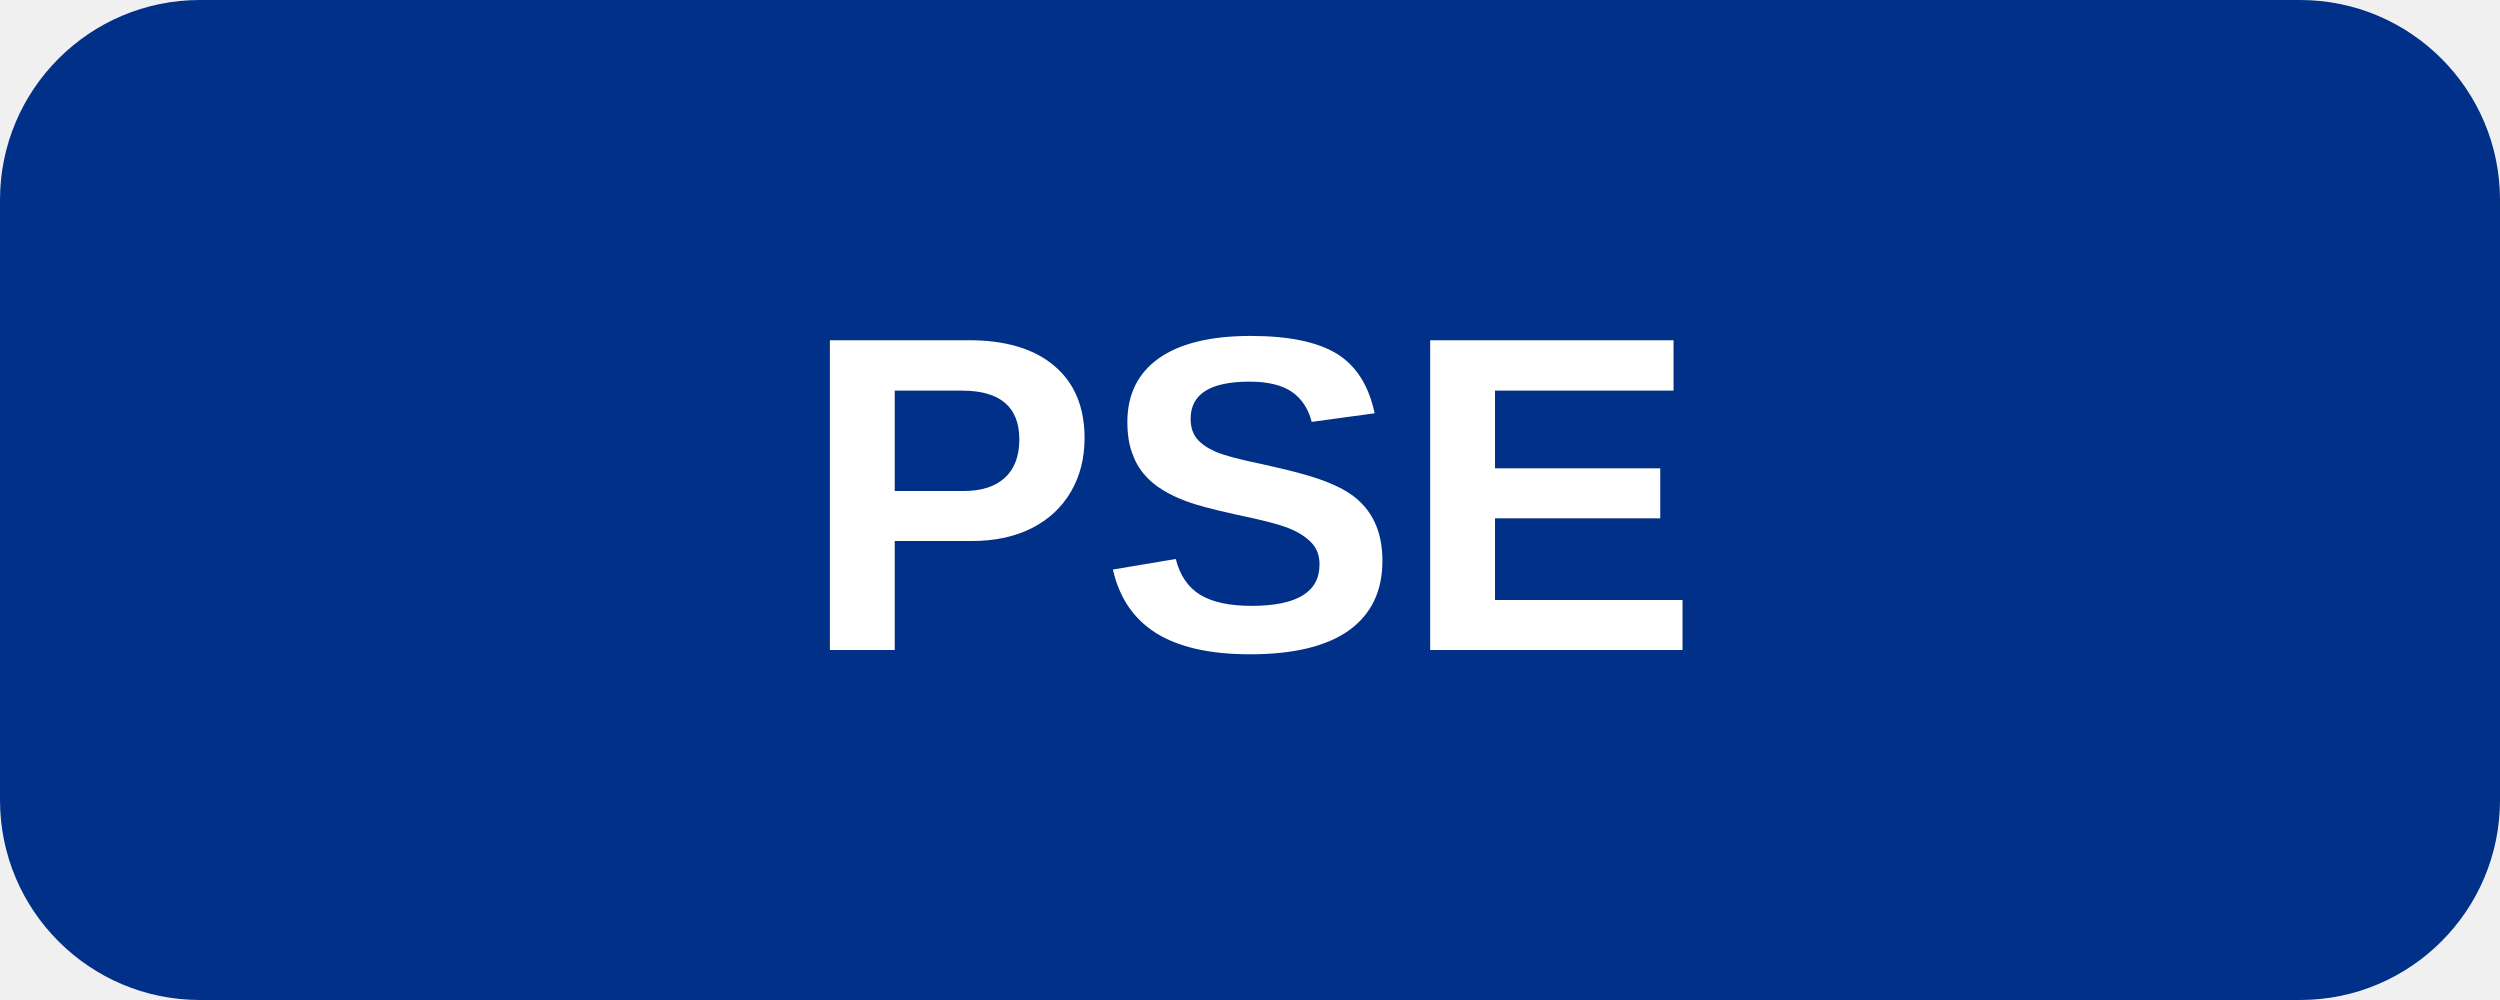
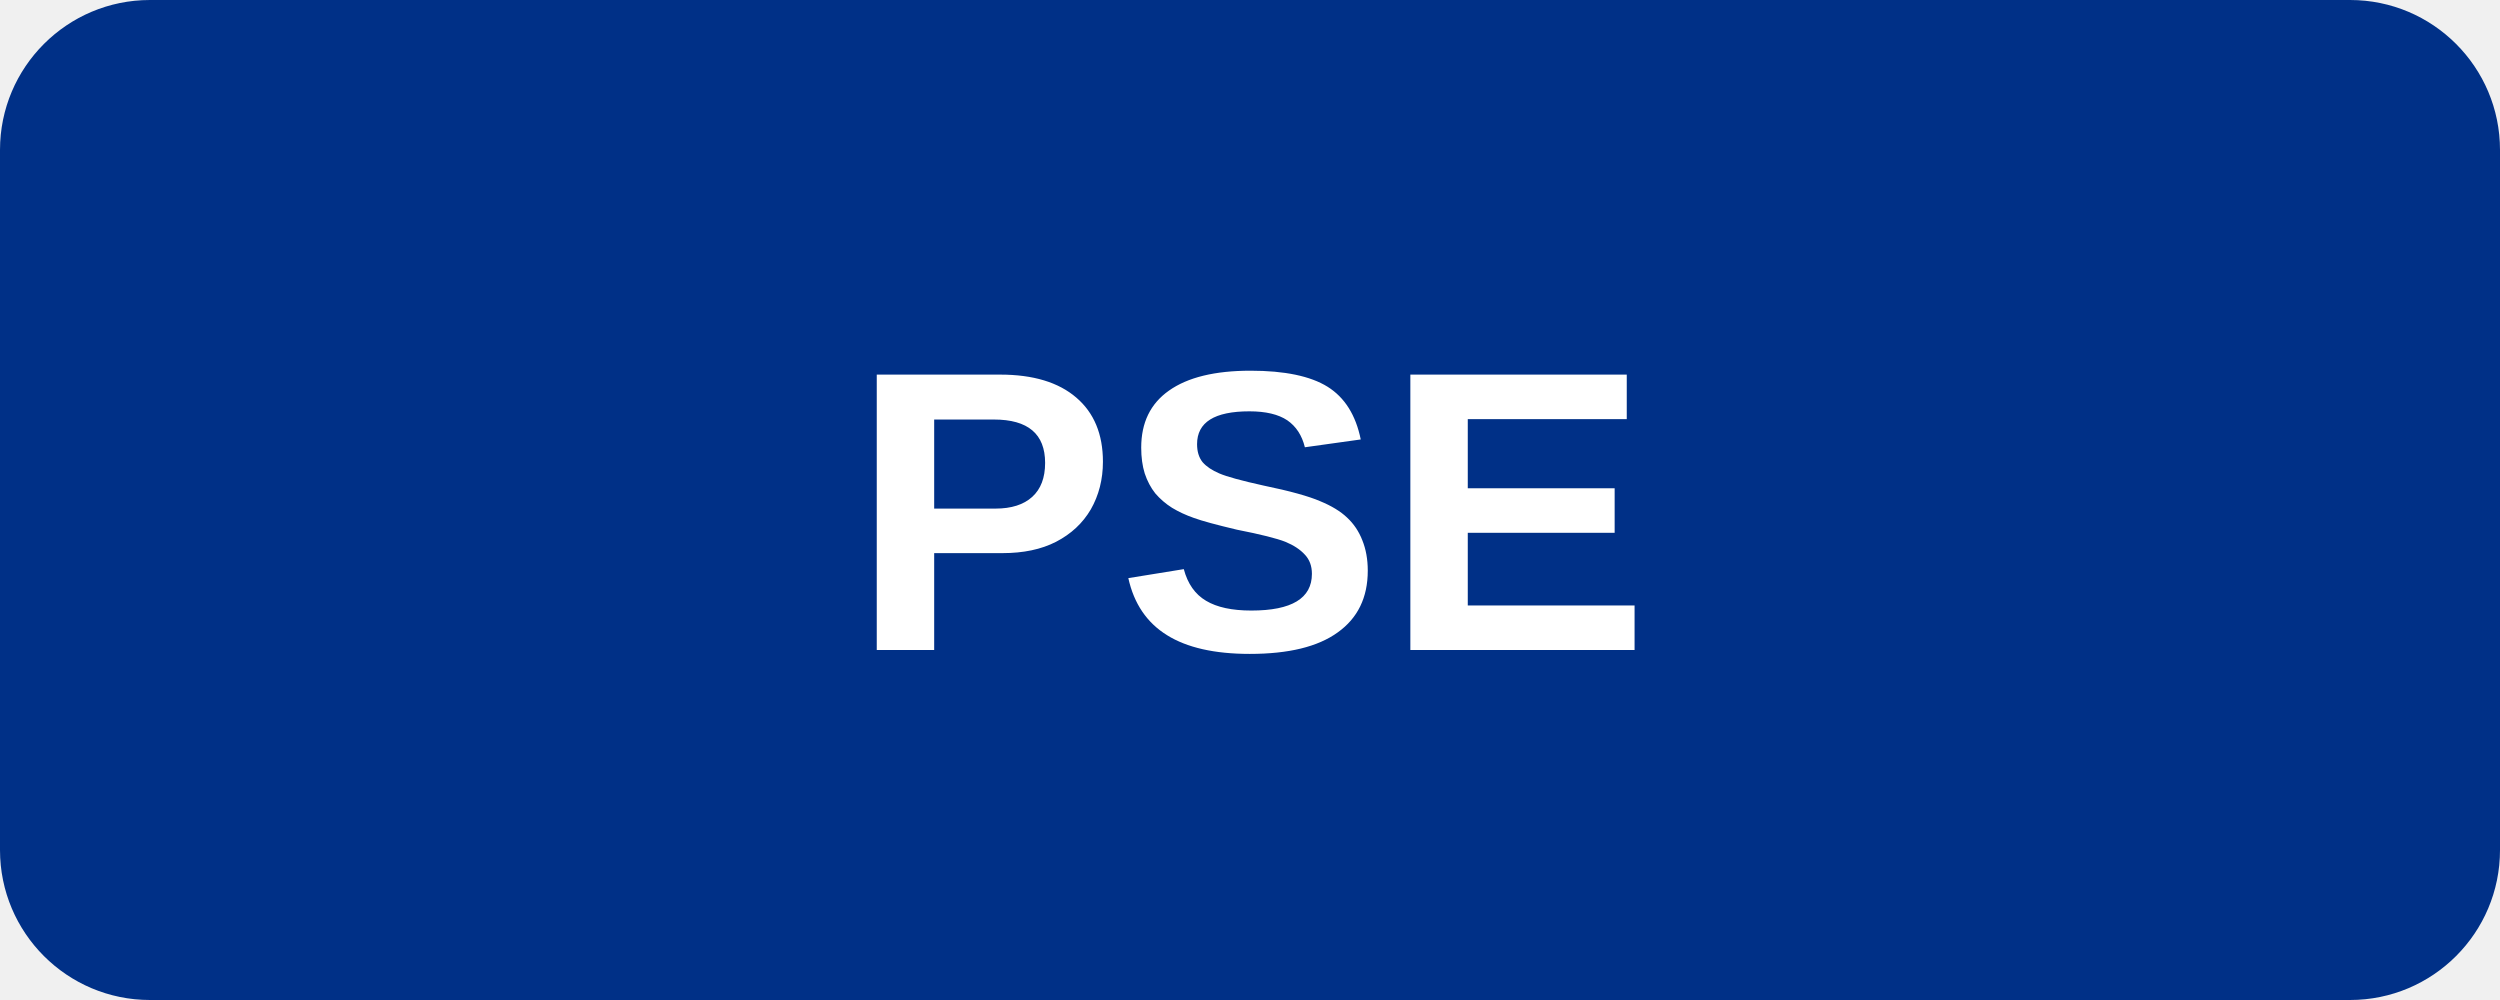
<svg xmlns="http://www.w3.org/2000/svg" viewBox="0 0 100 40">
-   <rect width="100" height="40" rx="8" fill="#003087" />
-   <text x="50" y="26" text-anchor="middle" fill="white" font-family="Arial" font-weight="bold" font-size="18">PSE</text>
+   <rect width="100" height="40" rx="6" fill="#003087" />
+   <text x="50" y="26" font-family="Arial" font-size="16" font-weight="bold" fill="white" text-anchor="middle">PSE</text>
</svg>
